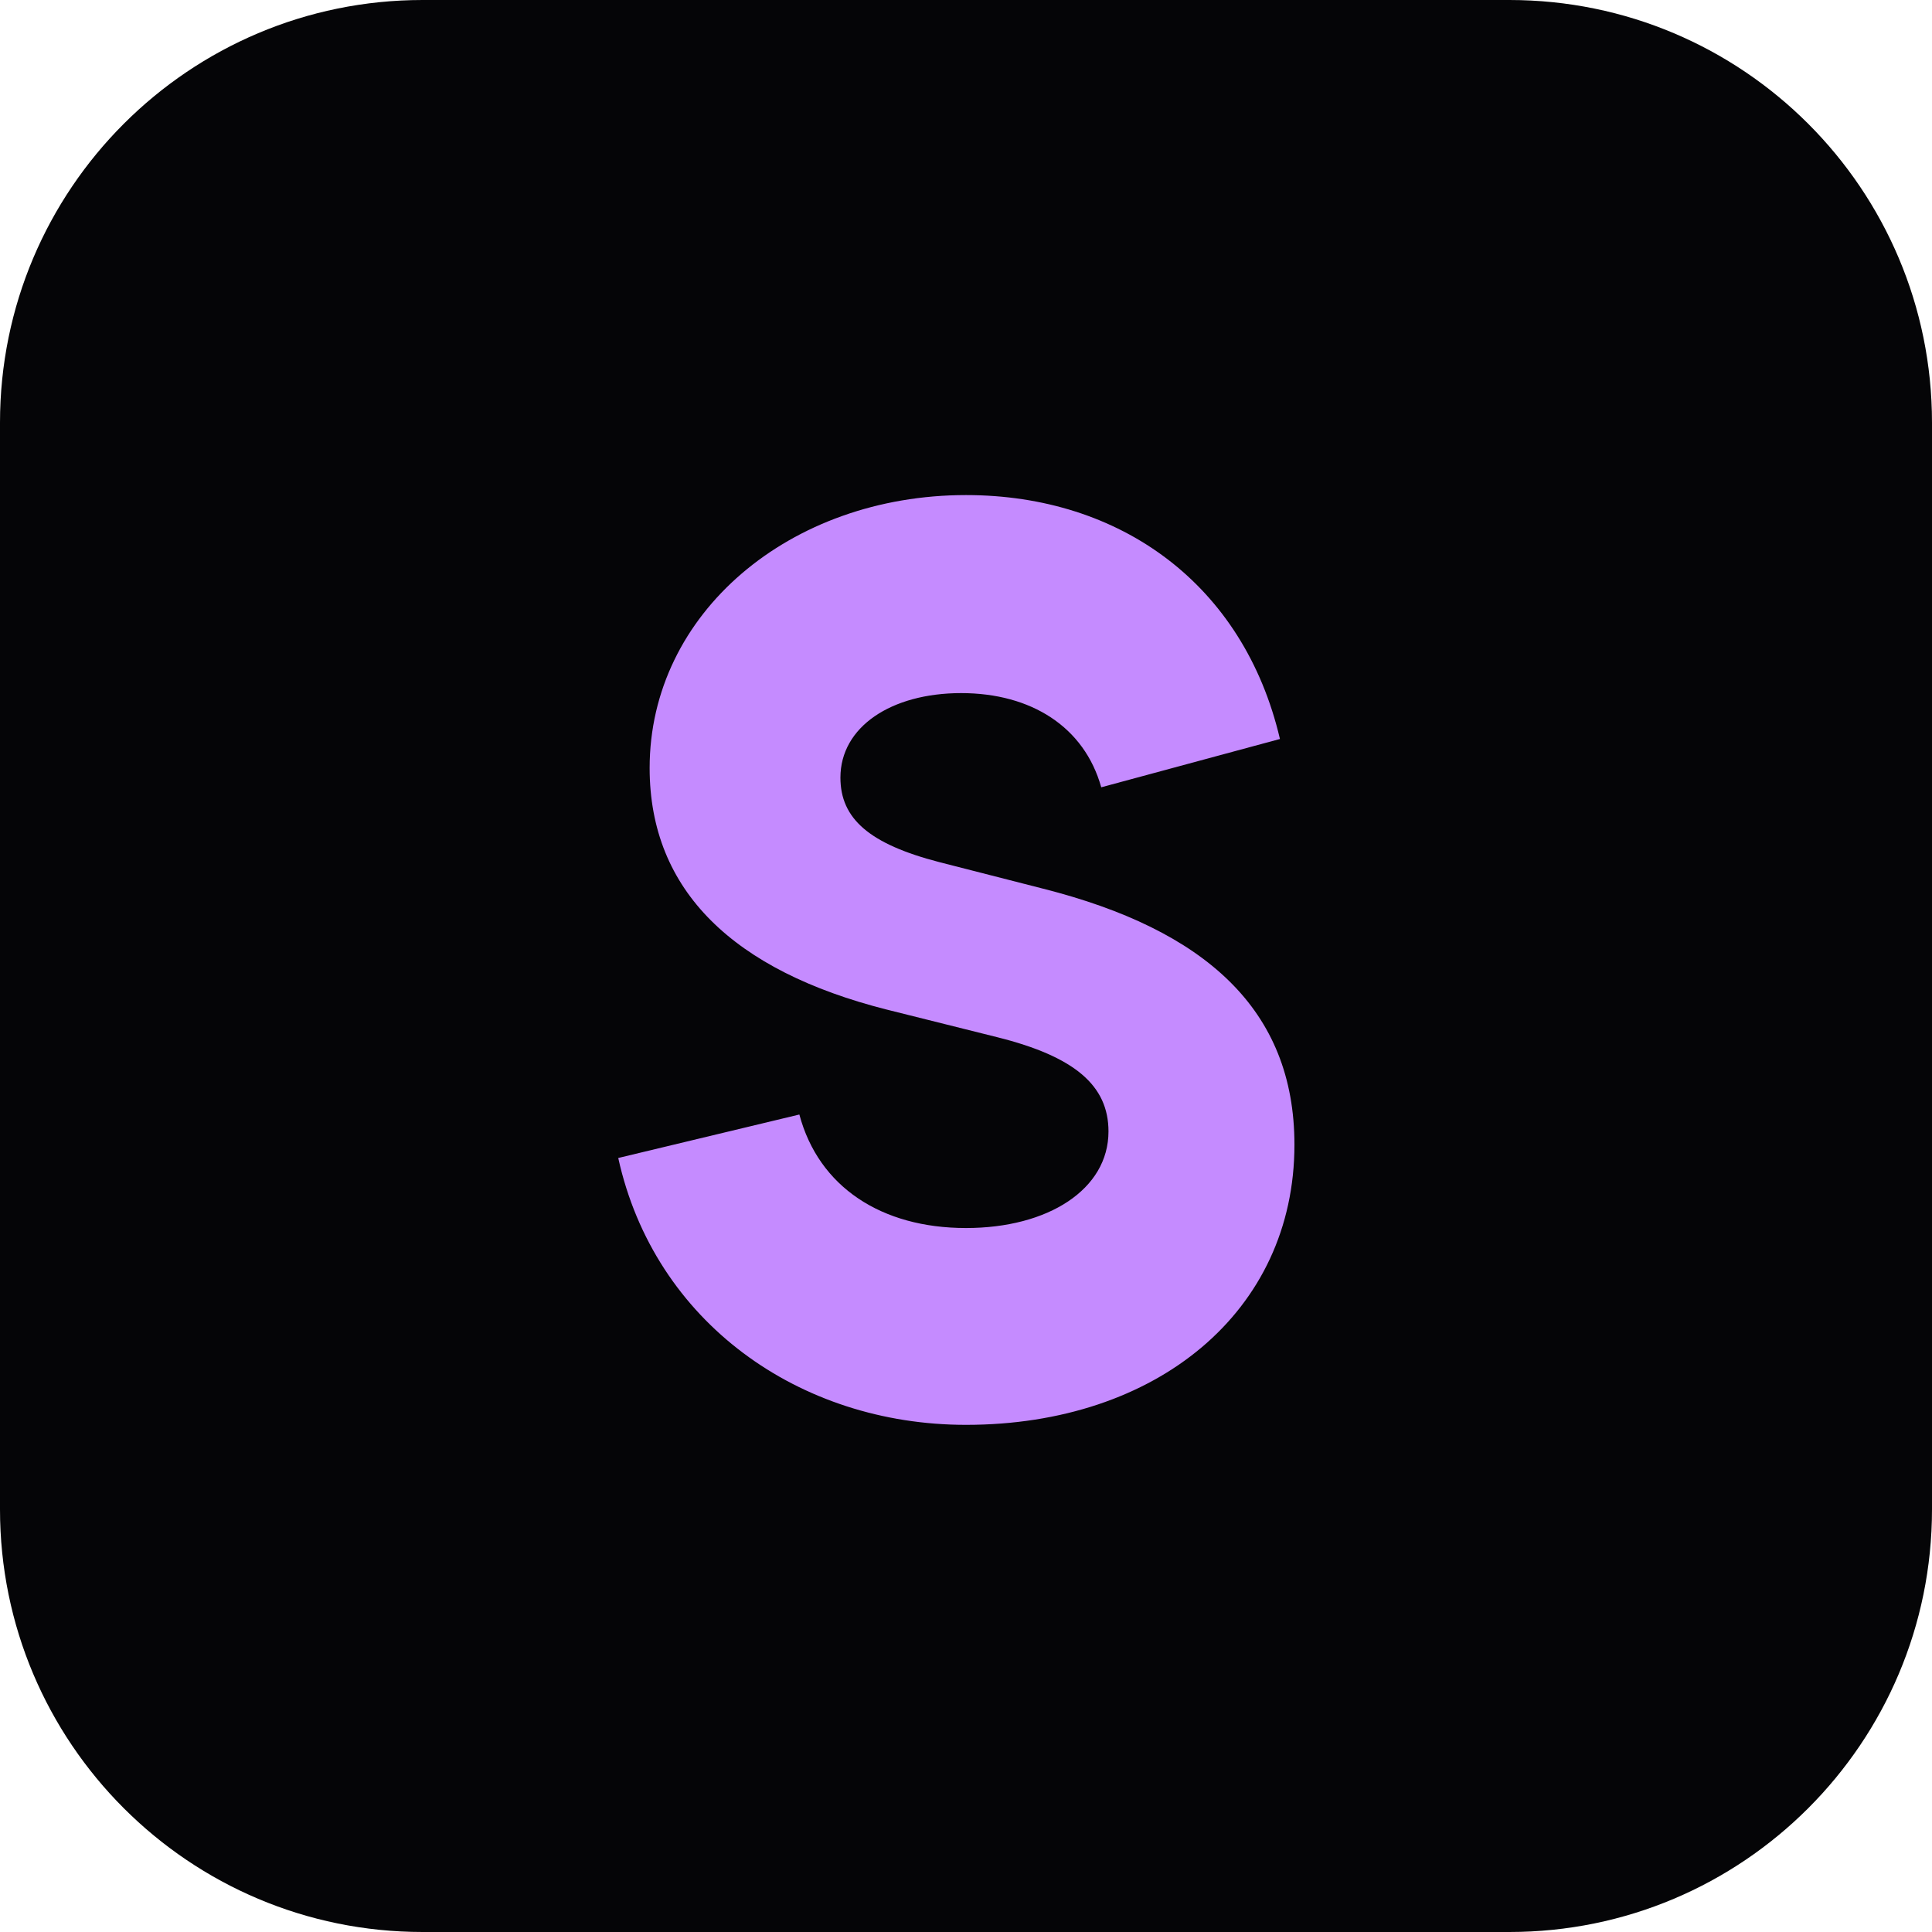
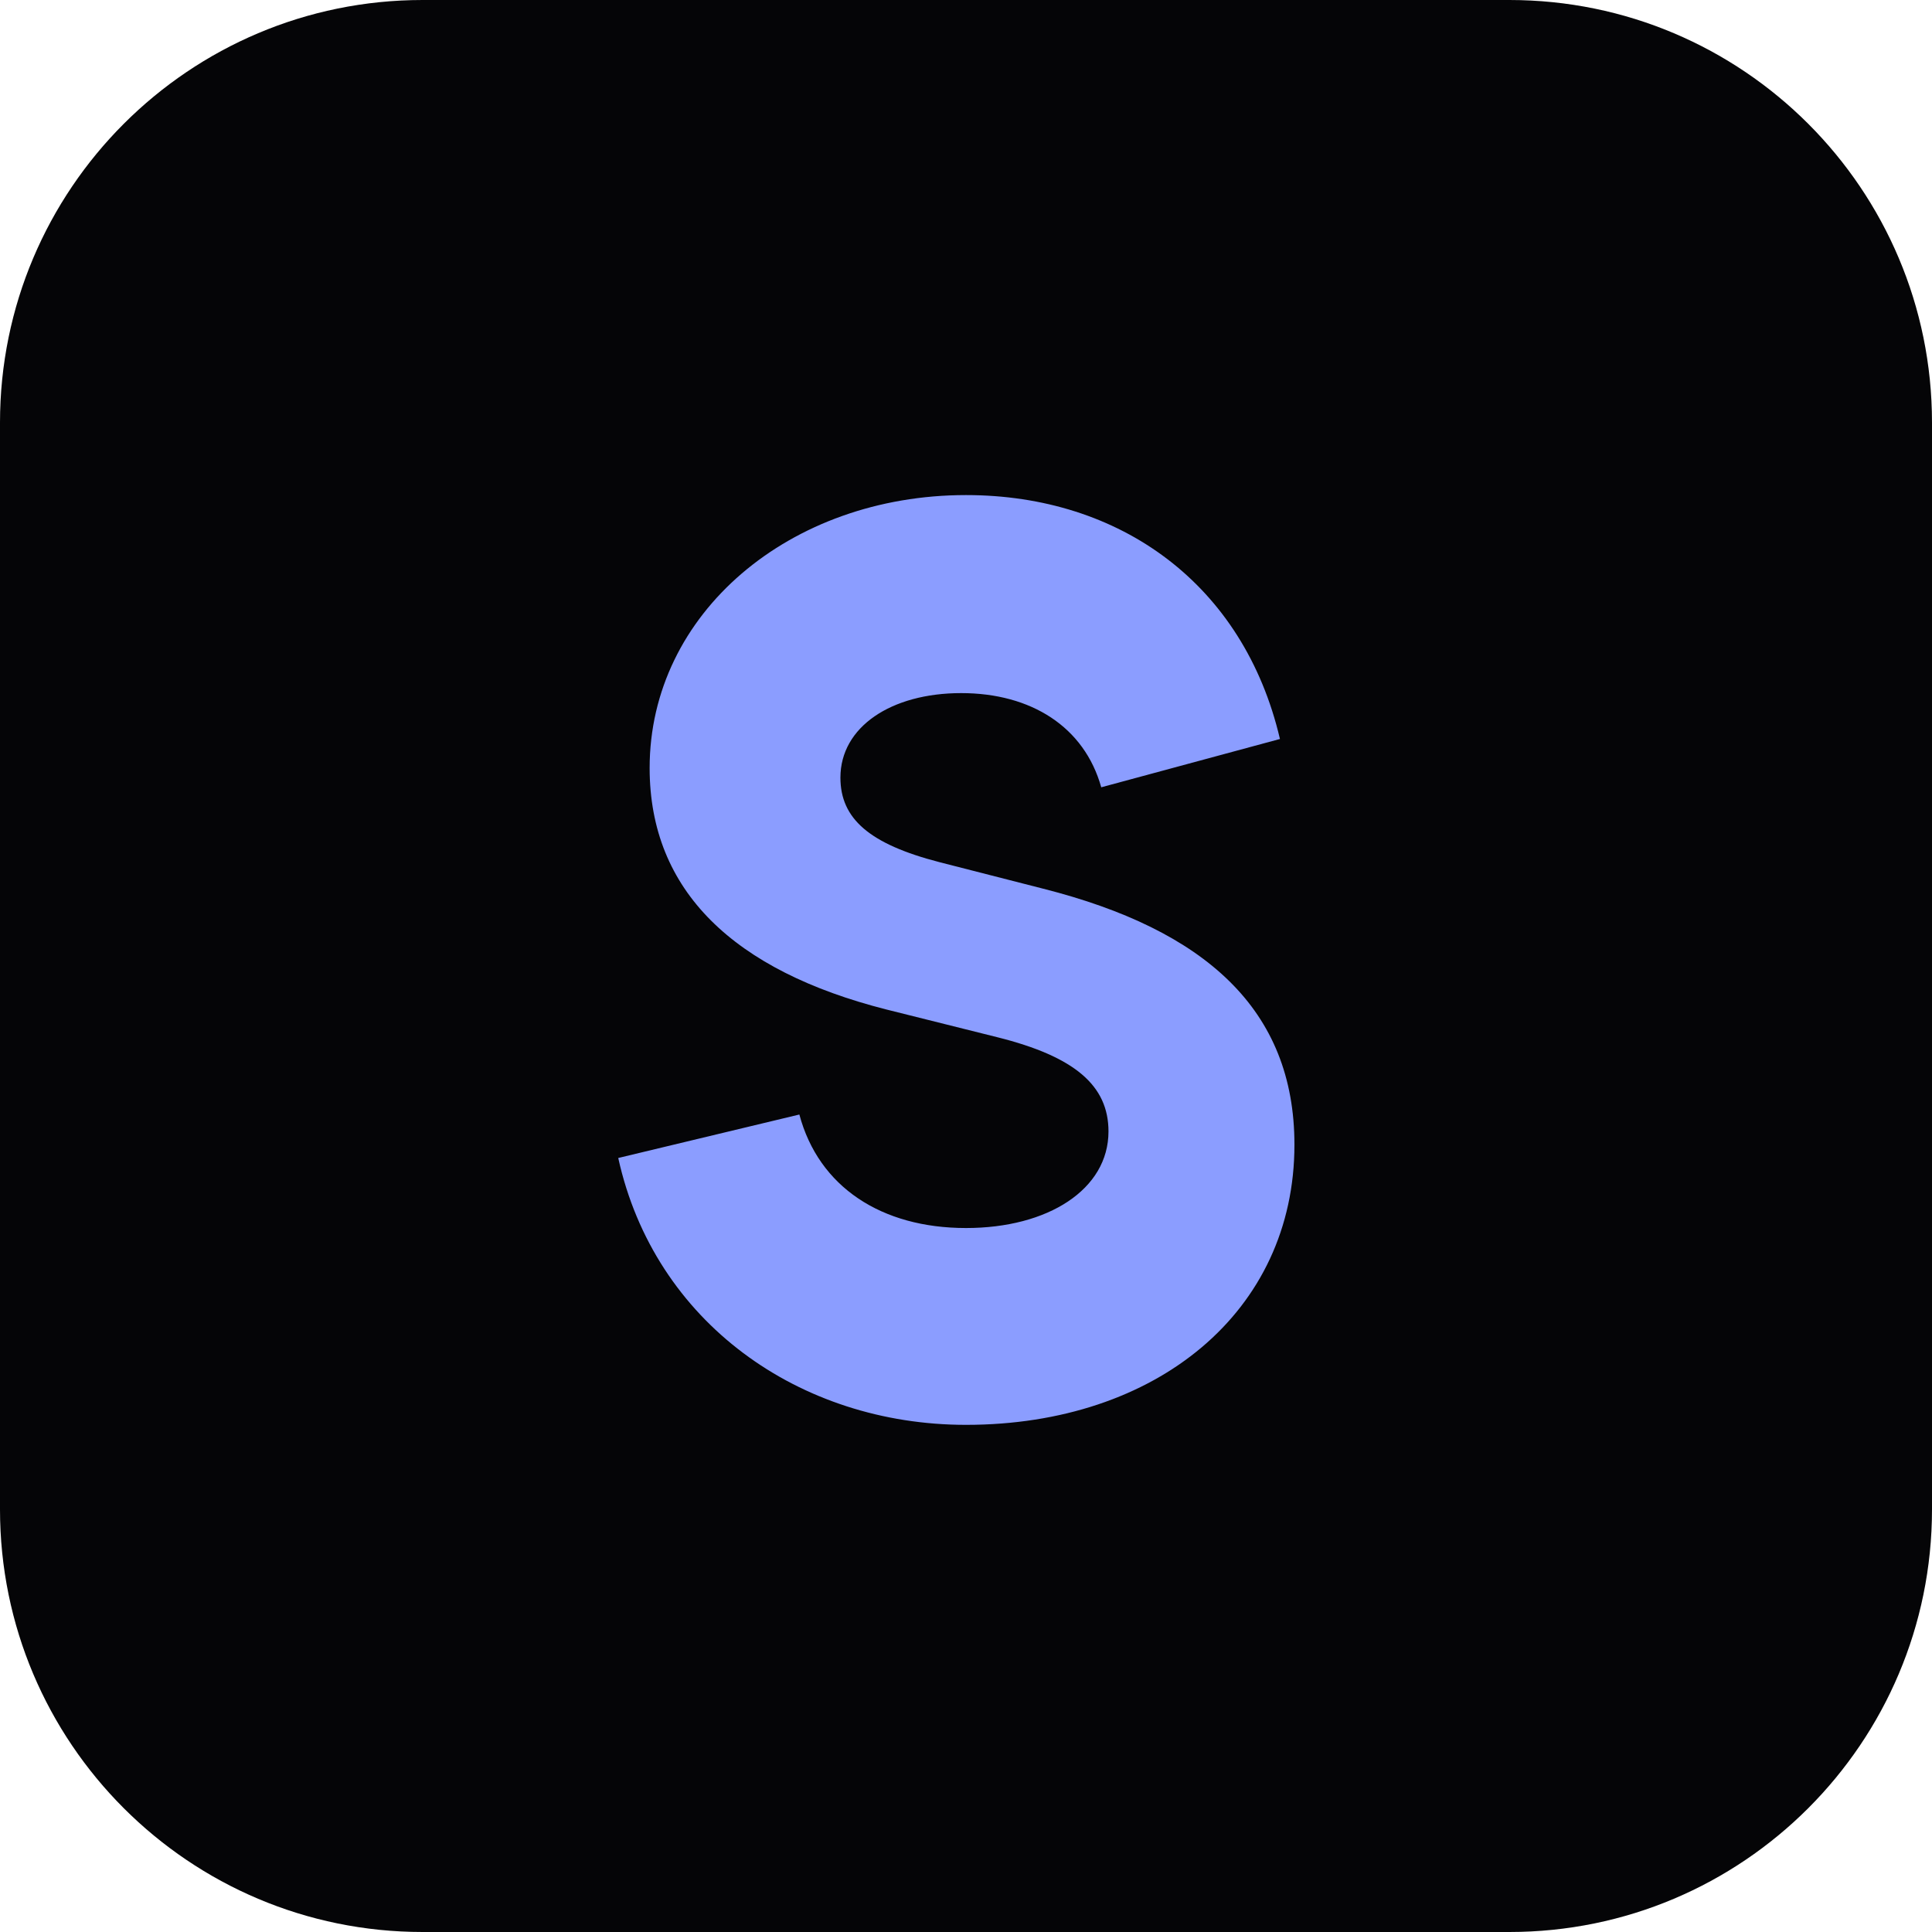
<svg xmlns="http://www.w3.org/2000/svg" viewBox="0 0 64 64">
  <rect width="64" height="64" rx="14" fill="#050507" />
  <g transform="translate(12 12) scale(0.04)">
-     <path fill="#c58bff" d="M500 110c-146 0-262 98-262 226 0 102 70 168 196 200l92 23c64 16 92 40 92 78 0 48-50 80-118 80-70 0-122-34-138-94l-150 36c30 136 150 221 288 221 158 0 272-94 272-232 0-112-74-178-208-212l-86-22c-58-15-82-36-82-70 0-42 42-70 100-70 58 0 102 28 116 78l148-40C730 184 628 110 500 110z" />
+     <path fill="#8b9dff" d="M500 110c-146 0-262 98-262 226 0 102 70 168 196 200l92 23c64 16 92 40 92 78 0 48-50 80-118 80-70 0-122-34-138-94l-150 36c30 136 150 221 288 221 158 0 272-94 272-232 0-112-74-178-208-212l-86-22c-58-15-82-36-82-70 0-42 42-70 100-70 58 0 102 28 116 78l148-40C730 184 628 110 500 110z" />
  </g>
</svg>
